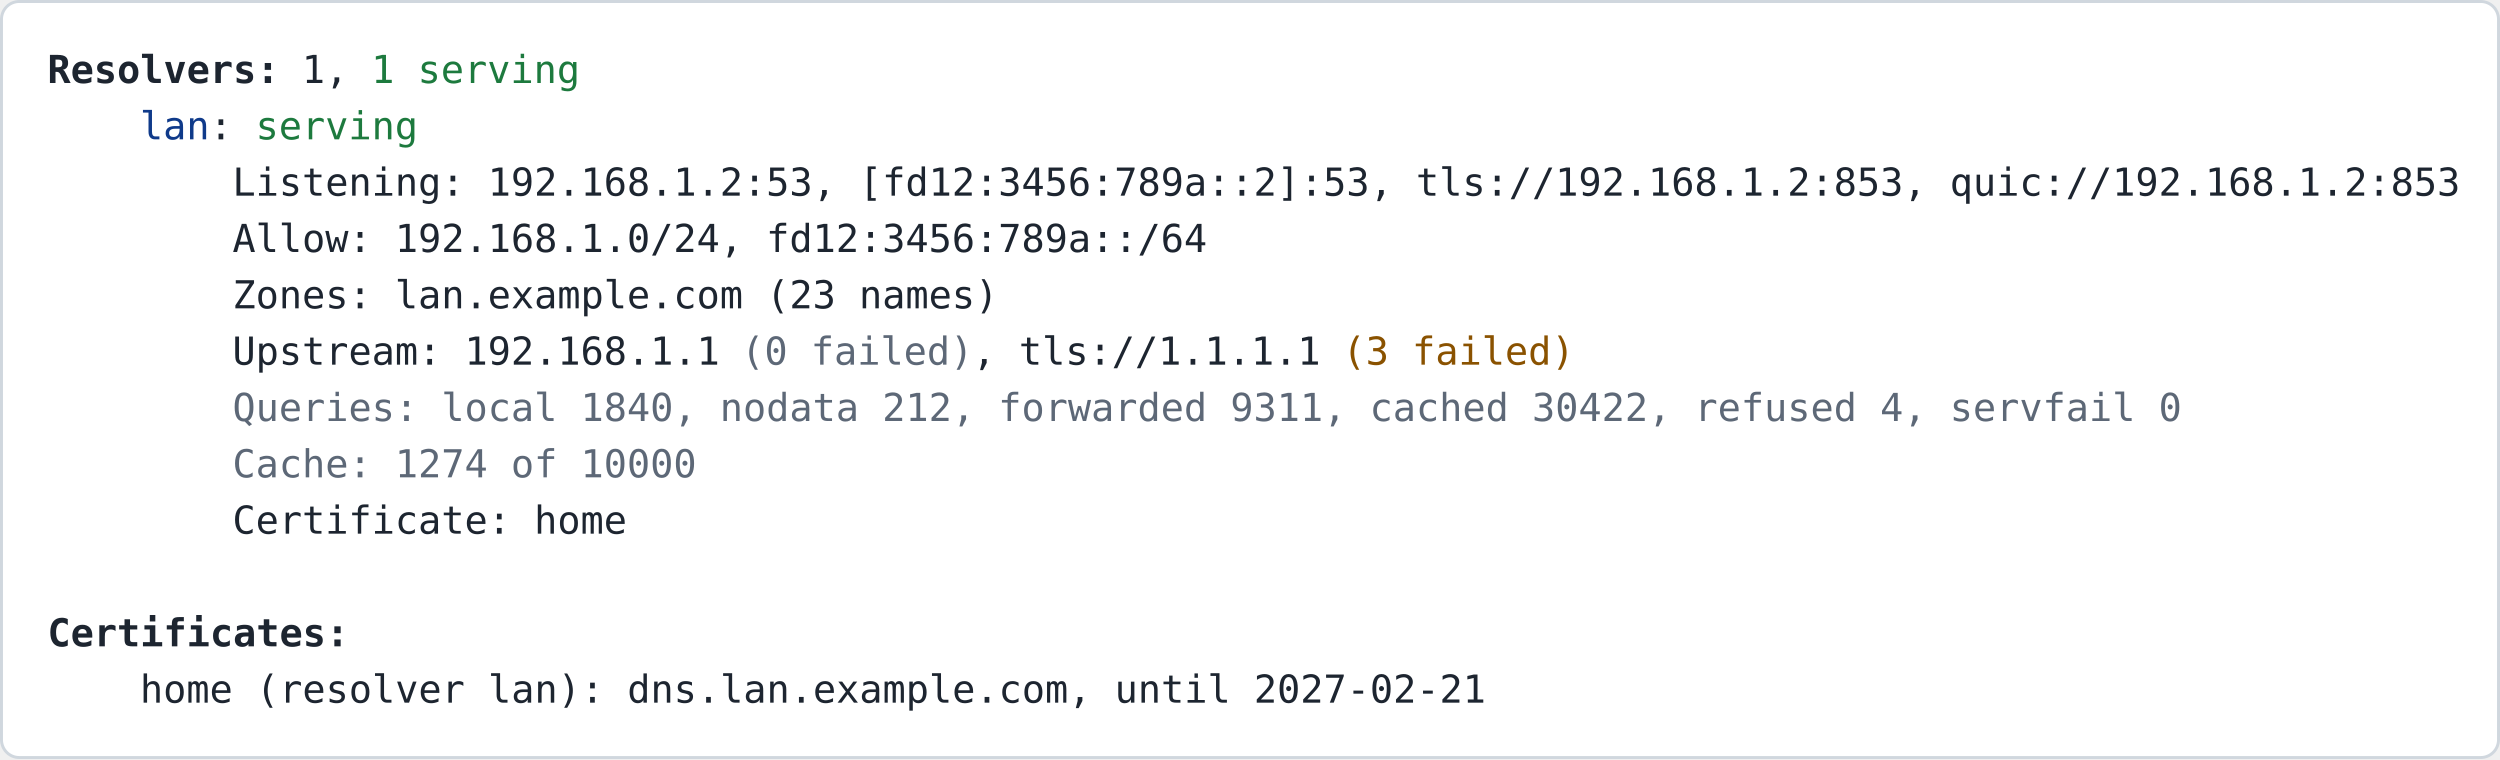
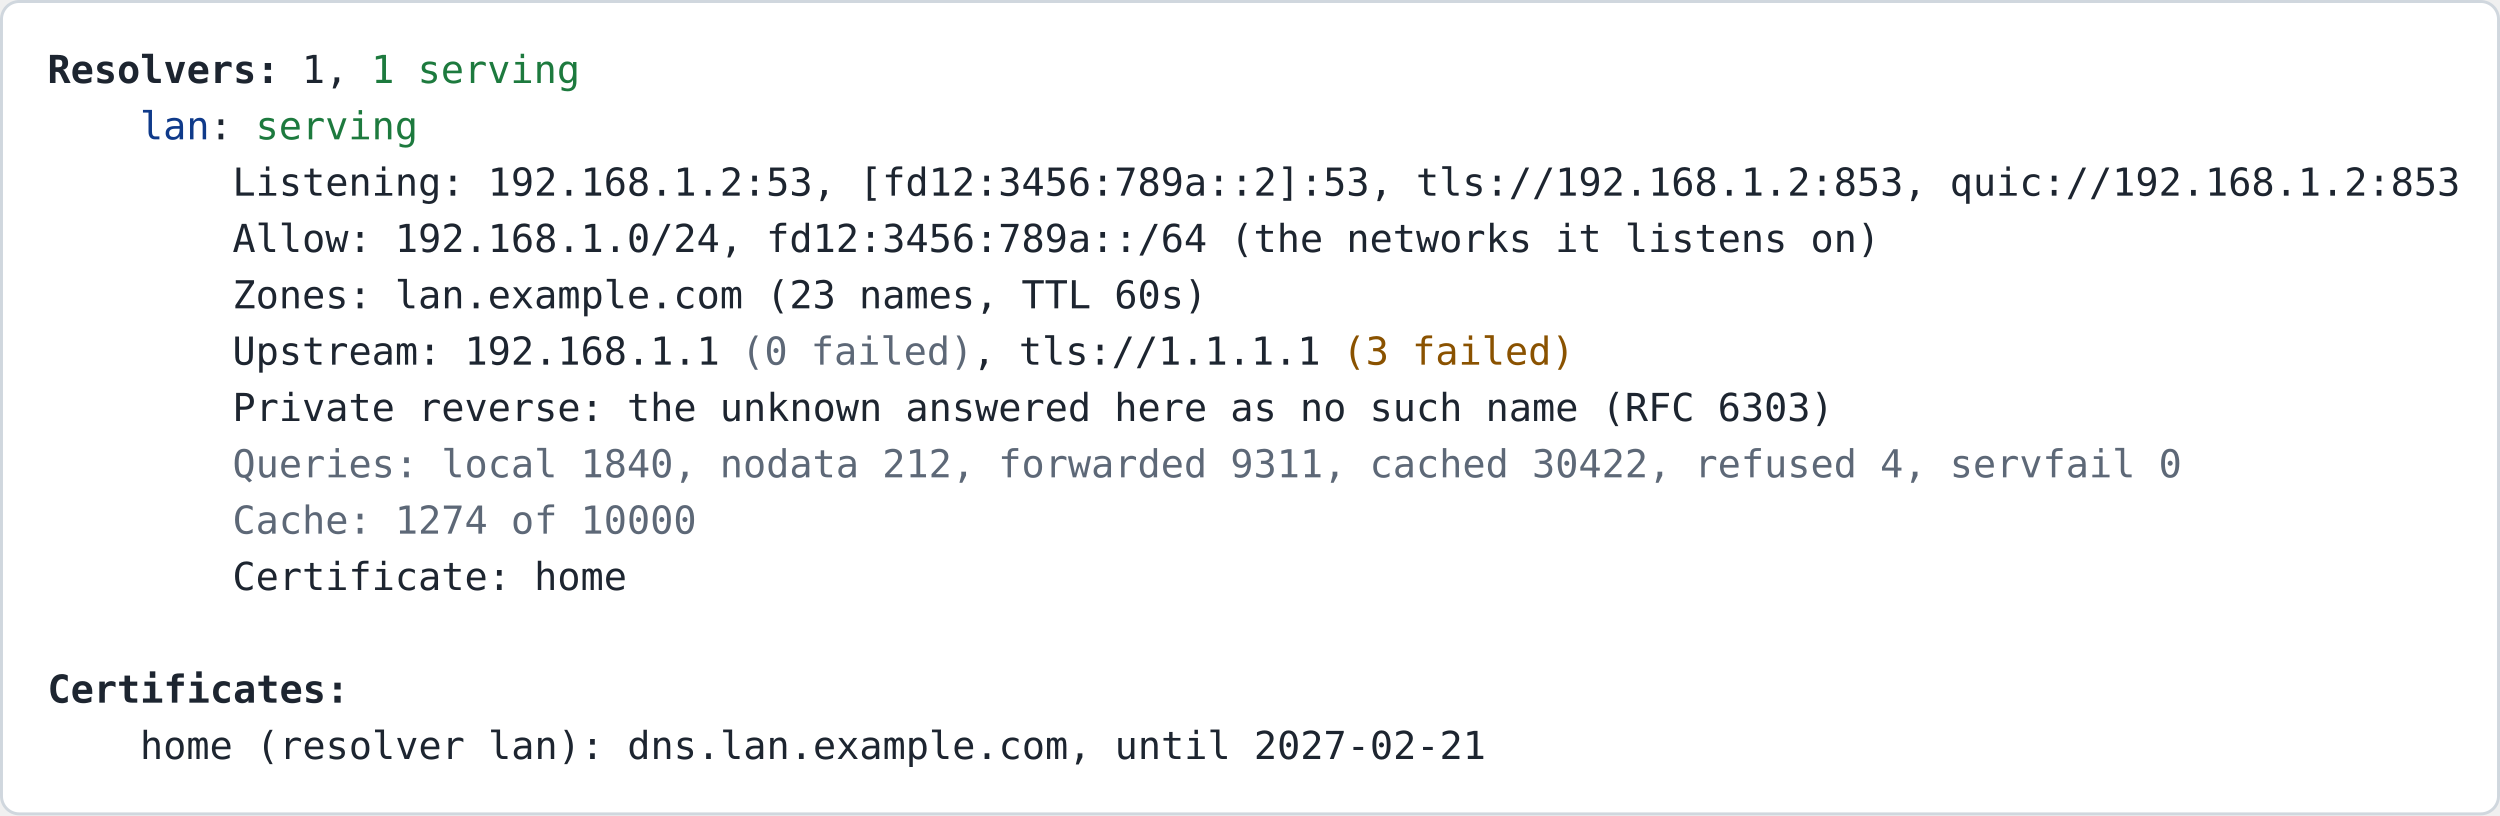
- <svg xmlns="http://www.w3.org/2000/svg" viewBox="0 0 843.2 256" width="843.2" height="256" role="img" aria-label="The report of ipv6ddns, with its colors">
-   <rect x="0.5" y="0.5" width="842.2" height="255" rx="6" fill="#ffffff" stroke="#d0d7de" />
+ <svg xmlns="http://www.w3.org/2000/svg" viewBox="0 0 843.2 275" width="843.2" height="275" role="img" aria-label="The report of ipv6ddns, with its colors">
+   <rect x="0.5" y="0.5" width="842.2" height="274" rx="6" fill="#ffffff" stroke="#d0d7de" />
  <g font-family="ui-monospace, SFMono-Regular, 'SF Mono', Menlo, Consolas, 'DejaVu Sans Mono', monospace" font-size="13" fill="#1d2530">
    <text x="16" y="28" textLength="78" lengthAdjust="spacingAndGlyphs" fill="#1d2530" font-weight="600">Resolvers:</text>
    <text x="101.8" y="28" textLength="15.6" lengthAdjust="spacingAndGlyphs">1,</text>
    <text x="125.2" y="28" textLength="70.2" lengthAdjust="spacingAndGlyphs" fill="#1d7a3e">1 serving</text>
    <text x="47.2" y="47" textLength="23.4" lengthAdjust="spacingAndGlyphs" fill="#0f3a8a">lan</text>
    <text x="70.6" y="47" textLength="7.8" lengthAdjust="spacingAndGlyphs">:</text>
    <text x="86.2" y="47" textLength="54.6" lengthAdjust="spacingAndGlyphs" fill="#1d7a3e">serving</text>
    <text x="78.4" y="66" textLength="748.8" lengthAdjust="spacingAndGlyphs">Listening: 192.168.1.2:53, [fd12:3456:789a::2]:53, tls://192.168.1.2:853, quic://192.168.1.2:853</text>
-     <text x="78.4" y="85" textLength="327.6" lengthAdjust="spacingAndGlyphs">Allow: 192.168.1.0/24, fd12:3456:789a::/64</text>
-     <text x="78.4" y="104" textLength="257.4" lengthAdjust="spacingAndGlyphs">Zones: lan.example.com (23 names)</text>
+     <text x="78.4" y="85" textLength="553.8" lengthAdjust="spacingAndGlyphs">Allow: 192.168.1.0/24, fd12:3456:789a::/64 (the networks it listens on)</text>
+     <text x="78.4" y="104" textLength="327.6" lengthAdjust="spacingAndGlyphs">Zones: lan.example.com (23 names, TTL 60s)</text>
    <text x="78.4" y="123" textLength="163.8" lengthAdjust="spacingAndGlyphs">Upstream: 192.168.1.1</text>
    <text x="250" y="123" textLength="78" lengthAdjust="spacingAndGlyphs" fill="#5d6877">(0 failed)</text>
    <text x="328" y="123" textLength="117" lengthAdjust="spacingAndGlyphs">, tls://1.1.1.1</text>
    <text x="452.8" y="123" textLength="78" lengthAdjust="spacingAndGlyphs" fill="#8a5200">(3 failed)</text>
-     <text x="78.4" y="142" textLength="655.2" lengthAdjust="spacingAndGlyphs" fill="#5d6877">Queries: local 1840, nodata 212, forwarded 9311, cached 30422, refused 4, servfail 0</text>
-     <text x="78.4" y="161" textLength="156" lengthAdjust="spacingAndGlyphs" fill="#5d6877">Cache: 1274 of 10000</text>
-     <text x="78.4" y="180" textLength="132.6" lengthAdjust="spacingAndGlyphs">Certificate: home</text>
-     <text x="16" y="218" textLength="101.4" lengthAdjust="spacingAndGlyphs" fill="#1d2530" font-weight="600">Certificates:</text>
-     <text x="47.2" y="237" textLength="452.4" lengthAdjust="spacingAndGlyphs">home (resolver lan): dns.lan.example.com, until 2027-02-21</text>
+     <text x="78.4" y="142" textLength="538.2" lengthAdjust="spacingAndGlyphs">Private reverse: the unknown answered here as no such name (RFC 6303)</text>
+     <text x="78.4" y="161" textLength="655.2" lengthAdjust="spacingAndGlyphs" fill="#5d6877">Queries: local 1840, nodata 212, forwarded 9311, cached 30422, refused 4, servfail 0</text>
+     <text x="78.4" y="180" textLength="156" lengthAdjust="spacingAndGlyphs" fill="#5d6877">Cache: 1274 of 10000</text>
+     <text x="78.4" y="199" textLength="132.6" lengthAdjust="spacingAndGlyphs">Certificate: home</text>
+     <text x="16" y="237" textLength="101.4" lengthAdjust="spacingAndGlyphs" fill="#1d2530" font-weight="600">Certificates:</text>
+     <text x="47.2" y="256" textLength="452.4" lengthAdjust="spacingAndGlyphs">home (resolver lan): dns.lan.example.com, until 2027-02-21</text>
  </g>
</svg>
